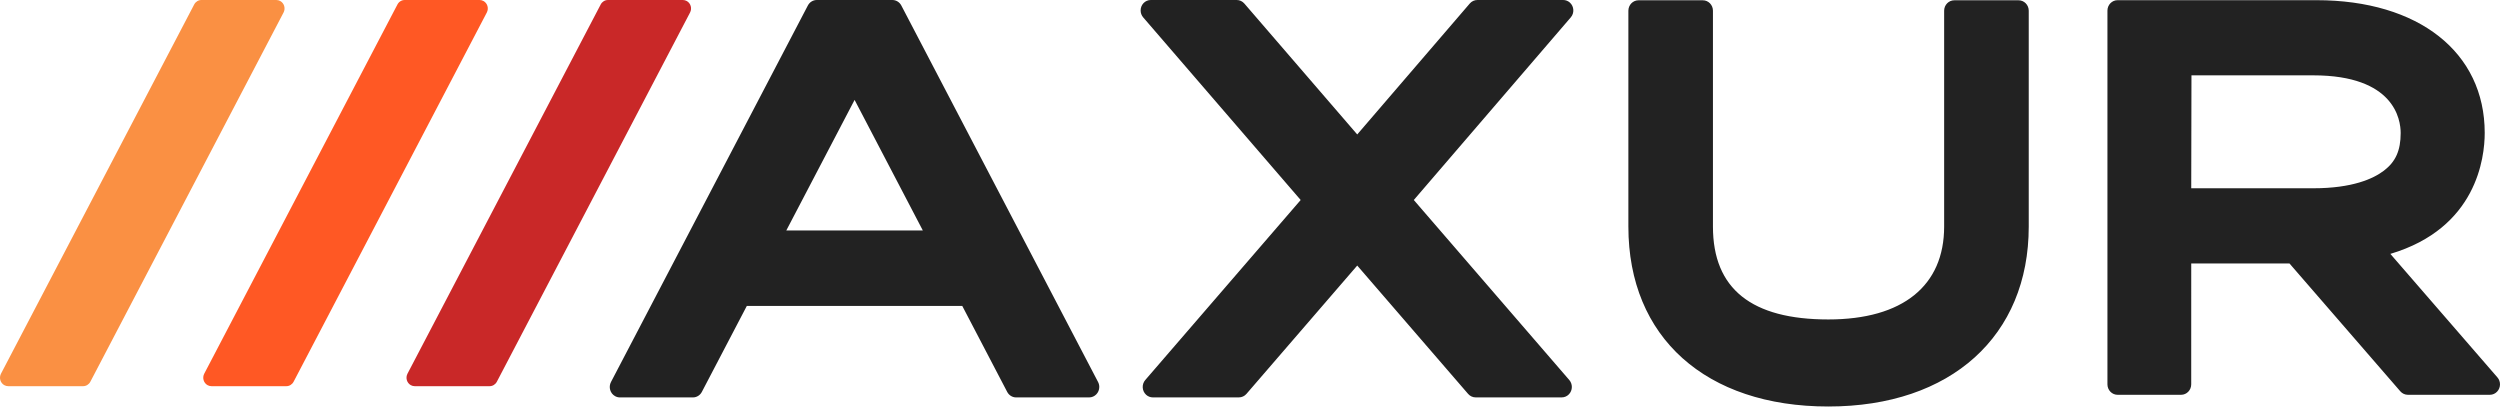
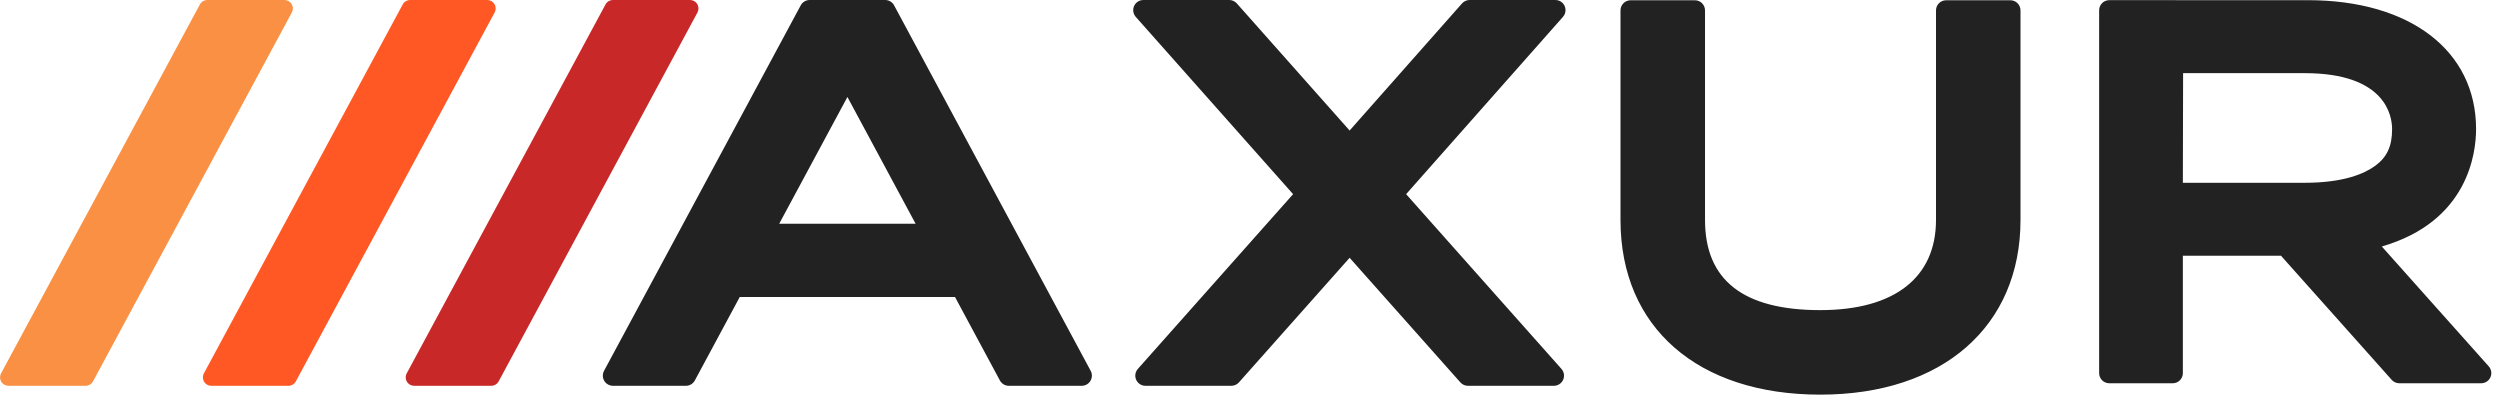
- <svg xmlns="http://www.w3.org/2000/svg" width="123px" height="20px" viewBox="0 0 123 20" version="1.1">
+ <svg xmlns="http://www.w3.org/2000/svg" width="125px" height="20px" viewBox="0 0 125 20" version="1.1">
  <defs />
-   <g id="Website" stroke="none" stroke-width="1" fill="none" fill-rule="evenodd">
-     <g id="Homepage-Axur" transform="translate(-95, -78)" fill-rule="nonzero">
-       <g id="Header" transform="translate(95, 64)">
-         <g id="logo" transform="translate(0, 14)">
-           <path d="M122.873,18.568 C122.955,18.662 123,18.784 123,18.91 C123,19.194 122.776,19.424 122.501,19.424 L118.468,19.424 C118.325,19.424 118.19,19.362 118.095,19.252 L112.641,12.961 L107.809,12.961 L107.808,18.91 C107.808,19.194 107.585,19.424 107.309,19.424 L104.186,19.424 C103.91,19.424 103.686,19.194 103.686,18.91 L103.686,0.523 C103.686,0.523 103.686,0.523 103.686,0.523 C103.686,0.239 103.91,0.009 104.185,0.009 L113.968,0.009 C118.998,0.009 122.248,2.572 122.248,6.538 C122.248,7.761 121.855,11.226 117.605,12.491 L122.873,18.568 Z M95.652,11.149 L95.652,0.527 C95.652,0.244 95.876,0.014 96.152,0.014 L99.314,0.014 C99.59,0.014 99.814,0.244 99.814,0.527 L99.814,11.149 C99.814,16.526 95.993,20 89.953,20 C83.935,20 80.116,16.608 80.116,11.149 L80.116,0.527 C80.116,0.244 80.339,0.014 80.615,0.014 L83.778,0.014 C84.054,0.014 84.277,0.244 84.277,0.527 L84.277,11.149 C84.277,14.223 86.189,15.717 89.953,15.717 C93.626,15.717 95.652,14.052 95.652,11.149 Z M72.313,0.173 C72.407,0.063 72.544,2.70467997e-17 72.687,0 L76.909,2.7261306e-15 C77.031,3.70591652e-15 77.149,0.046 77.24,0.129 C77.446,0.317 77.466,0.642 77.283,0.854 L69.559,9.84 L77.209,18.697 C77.29,18.791 77.335,18.913 77.335,19.039 C77.335,19.322 77.112,19.552 76.836,19.552 L72.604,19.552 C72.461,19.552 72.326,19.49 72.231,19.38 L66.776,13.065 L61.325,19.38 C61.23,19.49 61.094,19.552 60.951,19.552 L56.721,19.552 C56.598,19.552 56.48,19.506 56.389,19.423 C56.183,19.234 56.164,18.909 56.347,18.697 L63.993,9.84 L56.245,0.855 C56.164,0.761 56.119,0.64 56.119,0.514 C56.119,0.23 56.342,1.1933115e-15 56.618,1.14117095e-15 L60.847,9.50975788e-16 C60.99,9.23982321e-16 61.126,0.063 61.221,0.173 L66.776,6.615 L72.313,0.173 Z M39.747,0.27 C39.834,0.104 40.003,0 40.187,0 L43.905,0 C44.089,0 44.257,0.104 44.345,0.271 L54.025,18.795 C54.064,18.87 54.085,18.954 54.085,19.039 C54.085,19.322 53.861,19.553 53.585,19.553 L49.994,19.553 C49.81,19.553 49.641,19.449 49.554,19.282 L47.343,15.051 L36.744,15.051 L34.531,19.282 C34.444,19.449 34.275,19.553 34.091,19.553 L30.499,19.553 C30.417,19.553 30.336,19.532 30.263,19.491 C30.02,19.357 29.929,19.045 30.06,18.795 L39.747,0.27 Z M38.686,11.339 L45.403,11.339 L42.046,4.915 L38.686,11.339 Z M107.82,3.707 L107.809,9.263 L113.813,9.263 C115.744,9.263 116.769,8.792 117.289,8.396 C117.866,7.957 118.113,7.403 118.113,6.545 C118.113,5.879 117.803,3.707 113.813,3.707 L107.82,3.707 Z" id="axur-type" fill="#222222" />
-           <path d="M29.555,0.219 L20.048,18.386 C19.943,18.589 20.016,18.841 20.212,18.95 C20.271,18.983 20.337,19 20.404,19 L24.089,19 C24.238,19 24.374,18.916 24.445,18.781 L33.952,0.614 C34.057,0.411 33.984,0.159 33.788,0.05 C33.729,0.017 33.663,8.49836506e-16 33.596,8.62498028e-16 L29.911,0 C29.762,2.81150031e-17 29.626,0.084 29.555,0.219 Z" id="barra-3" fill="#C92828" />
-           <path d="M19.555,0.219 L10.048,18.386 C9.943,18.589 10.016,18.841 10.212,18.95 C10.271,18.983 10.337,19 10.404,19 L14.089,19 C14.238,19 14.374,18.916 14.445,18.781 L23.952,0.614 C24.057,0.411 23.984,0.159 23.788,0.05 C23.729,0.017 23.663,8.49836506e-16 23.596,8.62498028e-16 L19.911,0 C19.762,2.81150031e-17 19.626,0.084 19.555,0.219 Z" id="barra-2" fill="#FF5824" />
-           <path d="M9.555,0.219 L0.048,18.386 C-0.057,18.589 0.016,18.841 0.212,18.95 C0.271,18.983 0.337,19 0.404,19 L4.089,19 C4.238,19 4.374,18.916 4.445,18.781 L13.952,0.614 C14.057,0.411 13.984,0.159 13.788,0.05 C13.729,0.017 13.663,8.49836506e-16 13.596,8.62498028e-16 L9.911,0 C9.762,2.81150031e-17 9.626,0.084 9.555,0.219 Z" id="barra-1" fill="#FA9043" />
-         </g>
+   <g id="Symbols" stroke="none" stroke-width="1" fill="none" fill-rule="evenodd">
+     <g id="axur_marca" fill-rule="nonzero">
+       <g>
+         <path d="M124.439,18.319 C124.521,18.412 124.567,18.532 124.567,18.656 C124.567,18.936 124.34,19.163 124.06,19.163 L119.965,19.163 C119.821,19.163 119.683,19.102 119.587,18.994 L114.05,12.787 L109.143,12.787 L109.143,18.656 C109.143,18.936 108.916,19.163 108.636,19.163 L105.464,19.163 C105.184,19.163 104.957,18.936 104.957,18.656 L104.957,0.516 C104.957,0.516 104.957,0.516 104.957,0.515 C104.957,0.235 105.184,0.008 105.464,0.008 L115.397,0.009 C120.504,0.009 123.804,2.537 123.804,6.451 C123.804,7.657 123.405,11.076 119.09,12.324 L124.439,18.319 Z M96.8,10.999 L96.8,0.52 C96.8,0.24 97.027,0.013 97.307,0.013 L100.518,0.013 C100.798,0.013 101.025,0.24 101.025,0.52 L101.025,10.999 C101.025,16.304 97.146,19.732 91.014,19.732 C84.903,19.732 81.025,16.385 81.025,10.999 L81.025,0.52 C81.025,0.24 81.252,0.013 81.532,0.013 L84.744,0.013 C85.024,0.013 85.251,0.24 85.251,0.52 L85.251,10.999 C85.251,14.032 87.191,15.506 91.014,15.506 C94.743,15.506 96.8,13.863 96.8,10.999 Z M73.102,0.171 C73.199,0.062 73.337,2.66839155e-17 73.482,0 L77.769,2.68955437e-15 C77.893,3.6561946e-15 78.013,0.045 78.105,0.127 C78.315,0.313 78.335,0.633 78.149,0.843 L70.306,9.708 L78.074,18.446 C78.156,18.539 78.202,18.659 78.202,18.783 C78.202,19.063 77.975,19.29 77.695,19.29 L73.398,19.29 C73.253,19.29 73.116,19.228 73.019,19.12 L67.481,12.89 L61.946,19.12 C61.85,19.228 61.712,19.29 61.567,19.29 L57.271,19.29 C57.147,19.29 57.027,19.245 56.935,19.162 C56.725,18.976 56.706,18.656 56.892,18.446 L64.655,9.708 L56.788,0.844 C56.706,0.751 56.66,0.631 56.66,0.507 C56.66,0.227 56.887,1.17730096e-15 57.167,1.12585997e-15 L61.461,9.38216639e-16 C61.606,9.11585341e-16 61.744,0.062 61.84,0.17 L67.481,6.526 L73.102,0.171 Z M40.037,0.267 C40.126,0.103 40.297,0 40.484,0 L44.259,0 C44.445,0 44.617,0.103 44.705,0.267 L54.535,18.543 C54.574,18.617 54.595,18.699 54.595,18.783 C54.595,19.063 54.368,19.29 54.088,19.29 L50.442,19.29 C50.255,19.29 50.084,19.188 49.995,19.023 L47.75,14.849 L36.988,14.849 L34.741,19.024 C34.653,19.188 34.482,19.29 34.295,19.29 L30.648,19.29 C30.564,19.29 30.482,19.269 30.408,19.23 C30.161,19.097 30.069,18.79 30.201,18.543 L40.037,0.267 Z M38.96,11.187 L45.78,11.187 L42.371,4.849 L38.96,11.187 Z M109.155,3.658 L109.143,9.139 L115.24,9.139 C117.2,9.139 118.241,8.674 118.769,8.284 C119.355,7.85 119.605,7.304 119.605,6.457 C119.605,5.8 119.29,3.658 115.24,3.658 L109.155,3.658 Z" id="Combined-Shape-Copy-2" fill="#222222" />
+         <path d="M30.276,0.222 L20.336,18.667 C20.225,18.873 20.302,19.129 20.507,19.24 C20.569,19.273 20.638,19.29 20.708,19.29 L24.561,19.29 C24.716,19.29 24.859,19.205 24.933,19.068 L34.874,0.623 C34.984,0.418 34.907,0.161 34.702,0.051 C34.64,0.017 34.572,8.62813994e-16 34.502,8.75668865e-16 L30.648,0 C30.493,2.85443352e-17 30.35,0.085 30.276,0.222 Z" id="Page-1" fill="#C92828" />
+         <path d="M20.136,0.222 L10.195,18.667 C10.084,18.873 10.161,19.129 10.366,19.24 C10.428,19.273 10.497,19.29 10.567,19.29 L14.42,19.29 C14.575,19.29 14.718,19.205 14.792,19.068 L24.733,0.623 C24.843,0.418 24.767,0.161 24.561,0.051 C24.5,0.017 24.431,8.62813994e-16 24.361,8.75668865e-16 L20.507,0 C20.352,2.85443352e-17 20.209,0.085 20.136,0.222 Z" id="Page-1-Copy" fill="#FF5824" />
+         <path d="M9.995,0.222 L0.054,18.667 C-0.057,18.873 0.02,19.129 0.226,19.24 C0.287,19.273 0.356,19.29 0.426,19.29 L4.279,19.29 C4.434,19.29 4.577,19.205 4.651,19.068 L14.592,0.623 C14.703,0.418 14.626,0.161 14.42,0.051 C14.359,0.017 14.29,8.62813994e-16 14.22,8.75668865e-16 L10.367,0 C10.211,2.85443352e-17 10.068,0.085 9.995,0.222 Z" id="Page-1-Copy-2" fill="#FA9043" />
      </g>
    </g>
  </g>
</svg>
